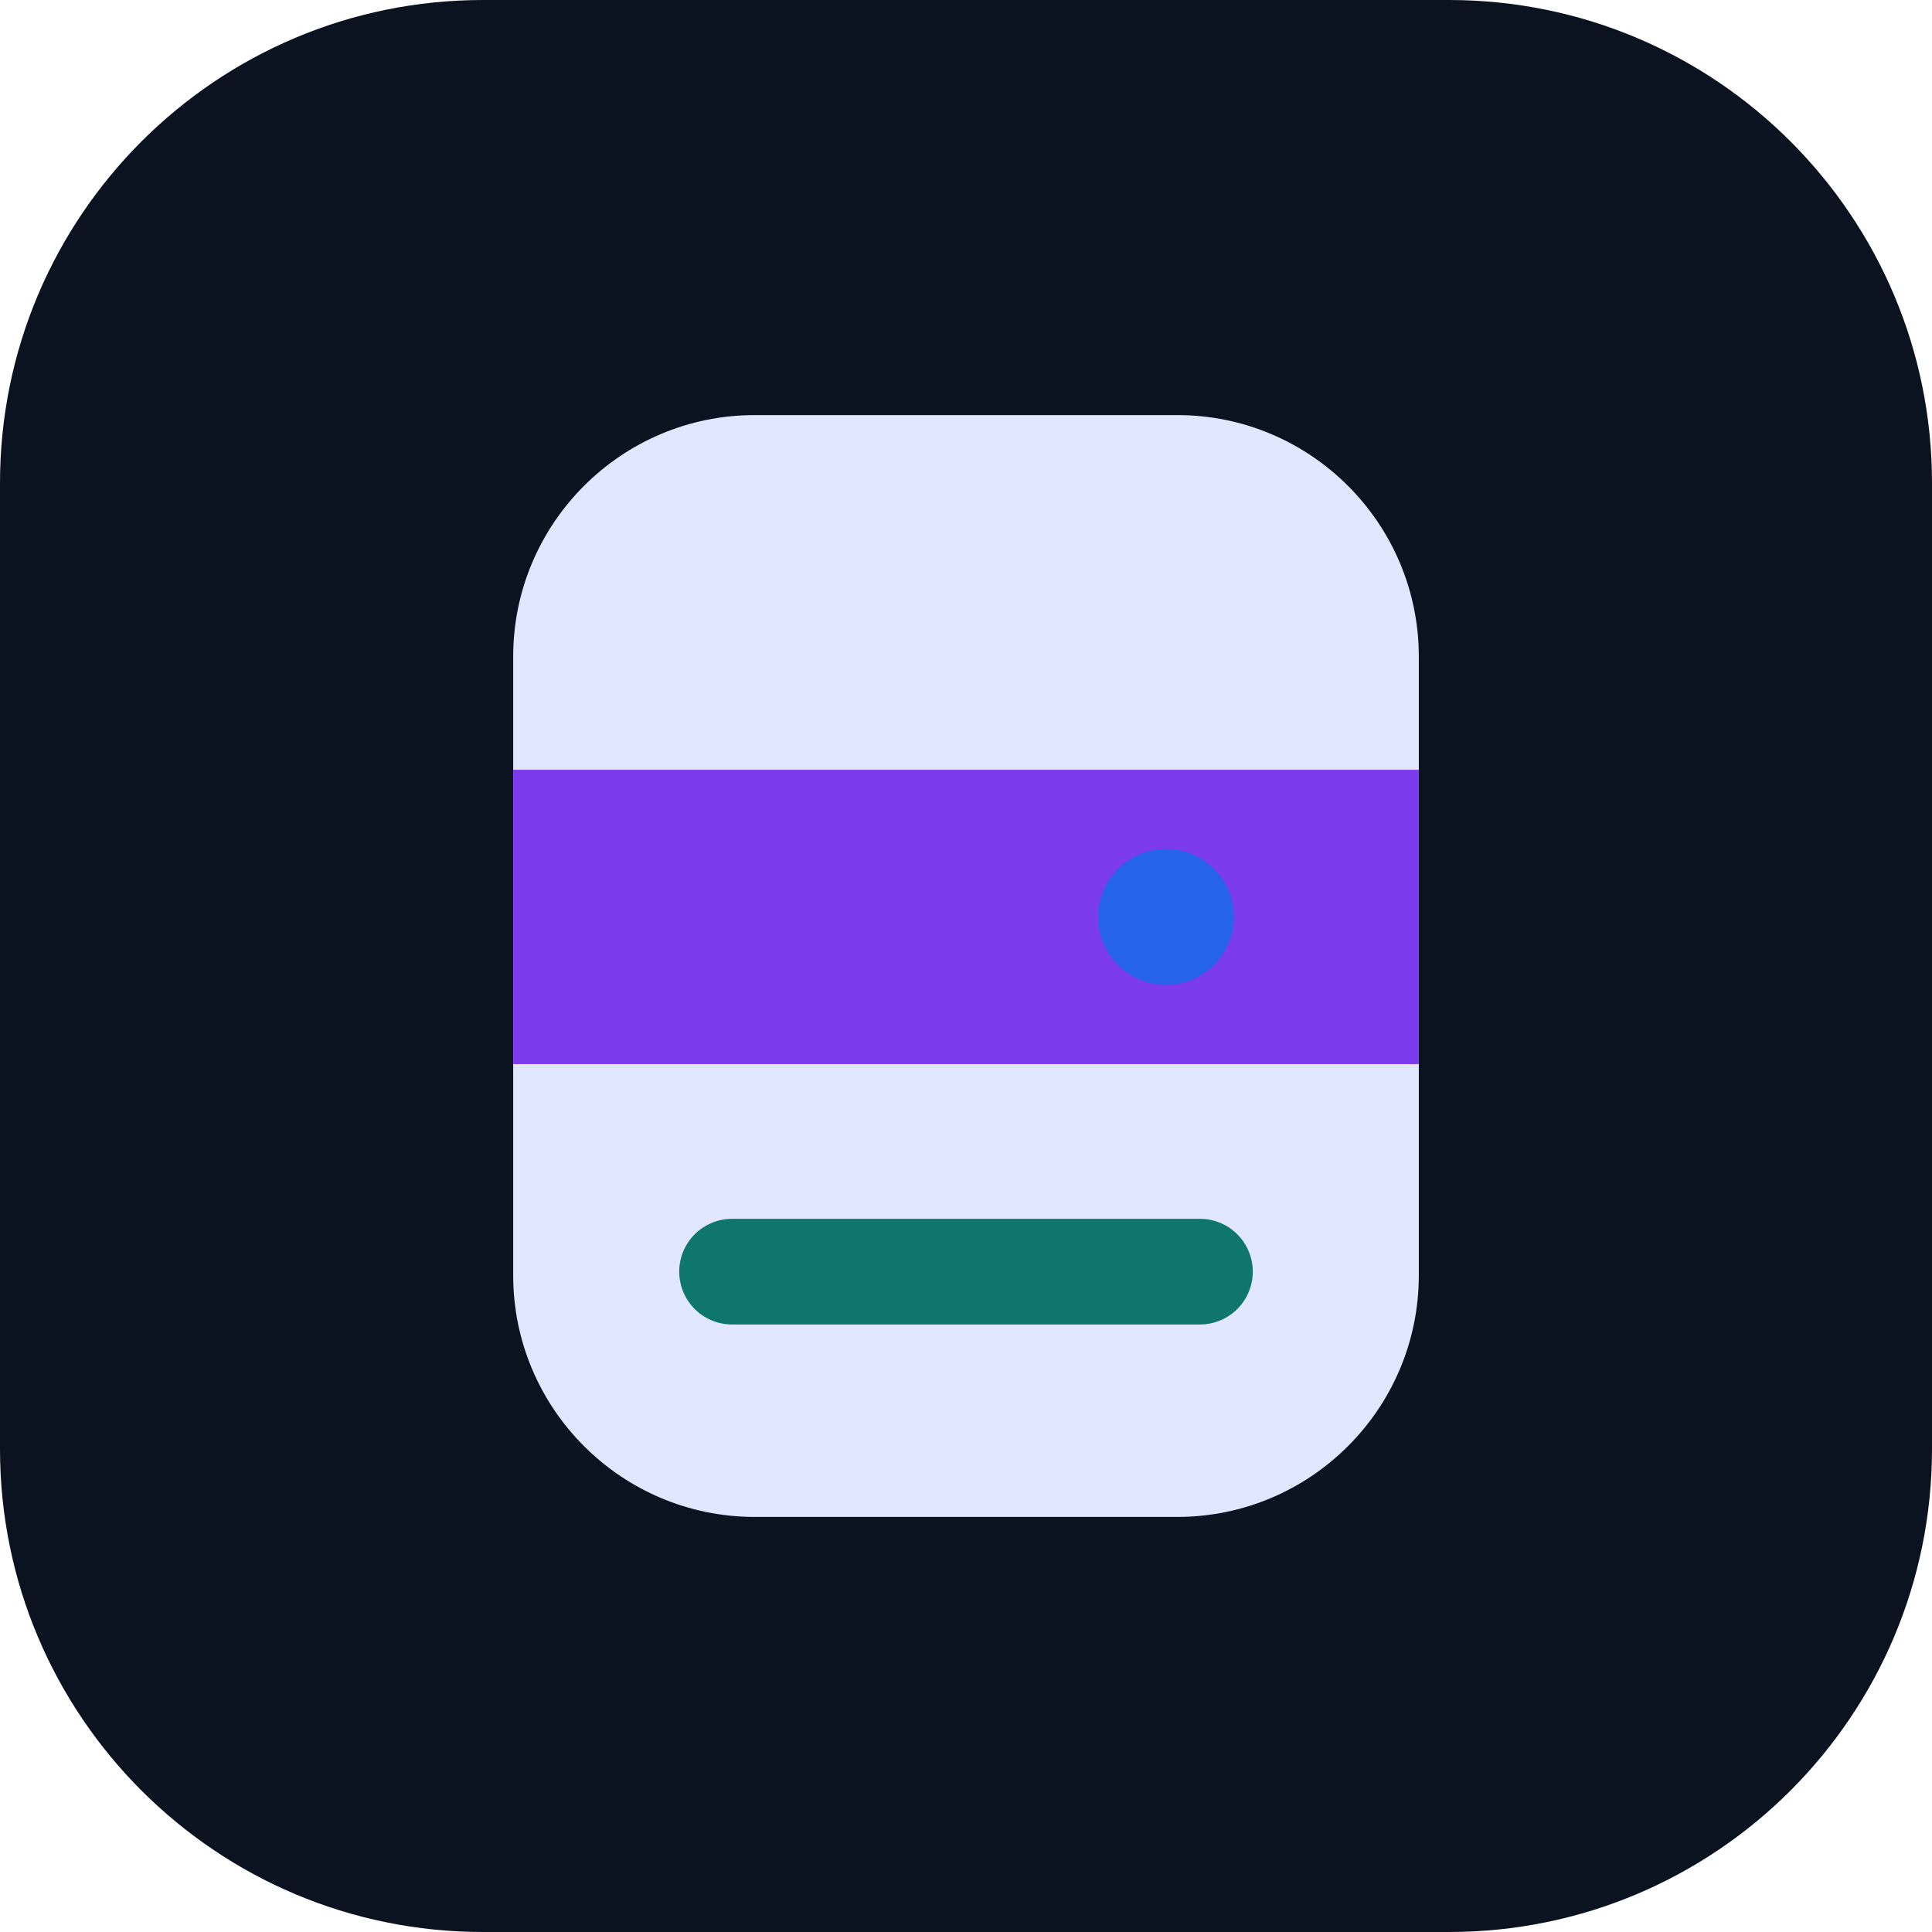
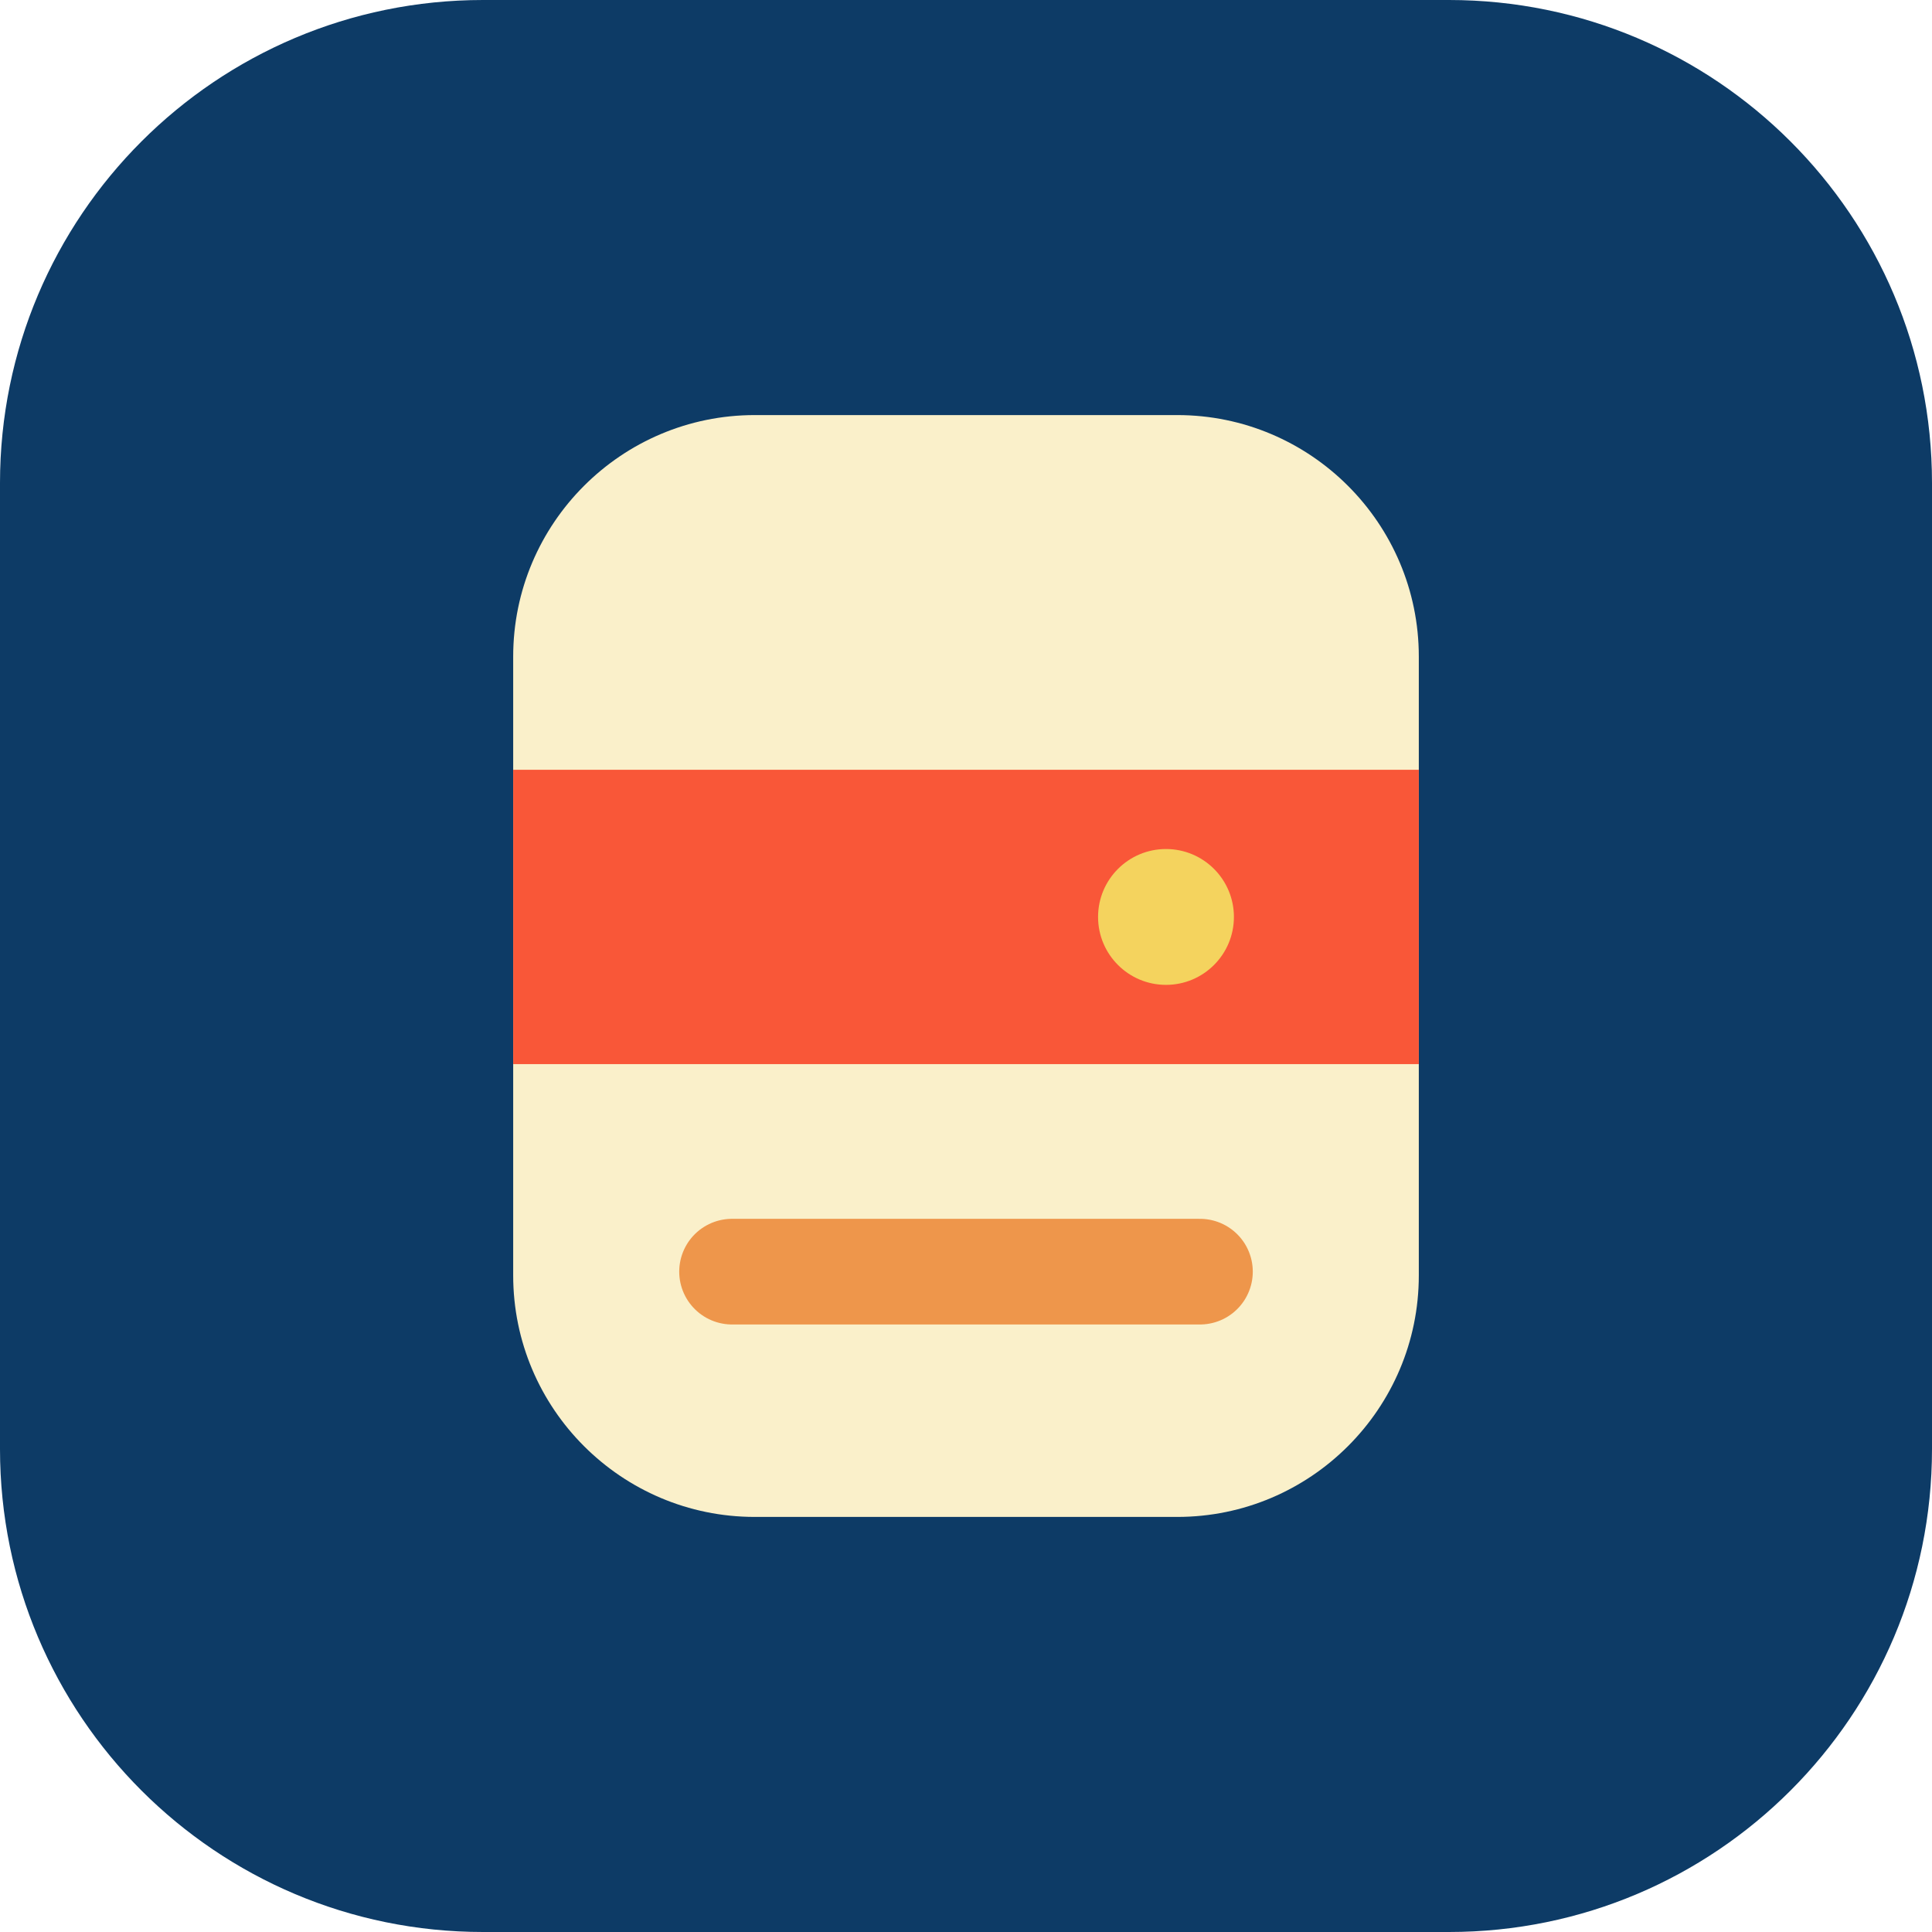
<svg xmlns="http://www.w3.org/2000/svg" viewBox="0 0 512 512">
-   <rect width="512" height="512" rx="128" fill="#0B1220" />
-   <path d="M136 174c0-35.3 28.7-64 64-64h112c35.3 0 64 28.7 64 64v164c0 35.3-28.7 64-64 64H200c-35.3 0-64-28.7-64-64V174Z" fill="#E0E7FF" />
-   <path d="M136 204h240v78H136v-78Z" fill="#7C3AED" />
-   <circle cx="309" cy="243" r="18" fill="#2563EB" />
-   <path d="M194 337h124" stroke="#0F766E" stroke-width="28" stroke-linecap="round" />
+   <rect width="512" height="512" rx="128" fill="#0D3B66" />
+   <path d="M136 174c0-35.3 28.7-64 64-64h112c35.3 0 64 28.7 64 64v164c0 35.3-28.7 64-64 64H200c-35.3 0-64-28.7-64-64V174Z" fill="#FAF0CA" />
+   <path d="M136 204h240v78H136v-78Z" fill="#F95738" />
+   <circle cx="309" cy="243" r="18" fill="#F4D35E" />
+   <path d="M194 337h124" stroke="#EE964B" stroke-width="28" stroke-linecap="round" />
</svg>
